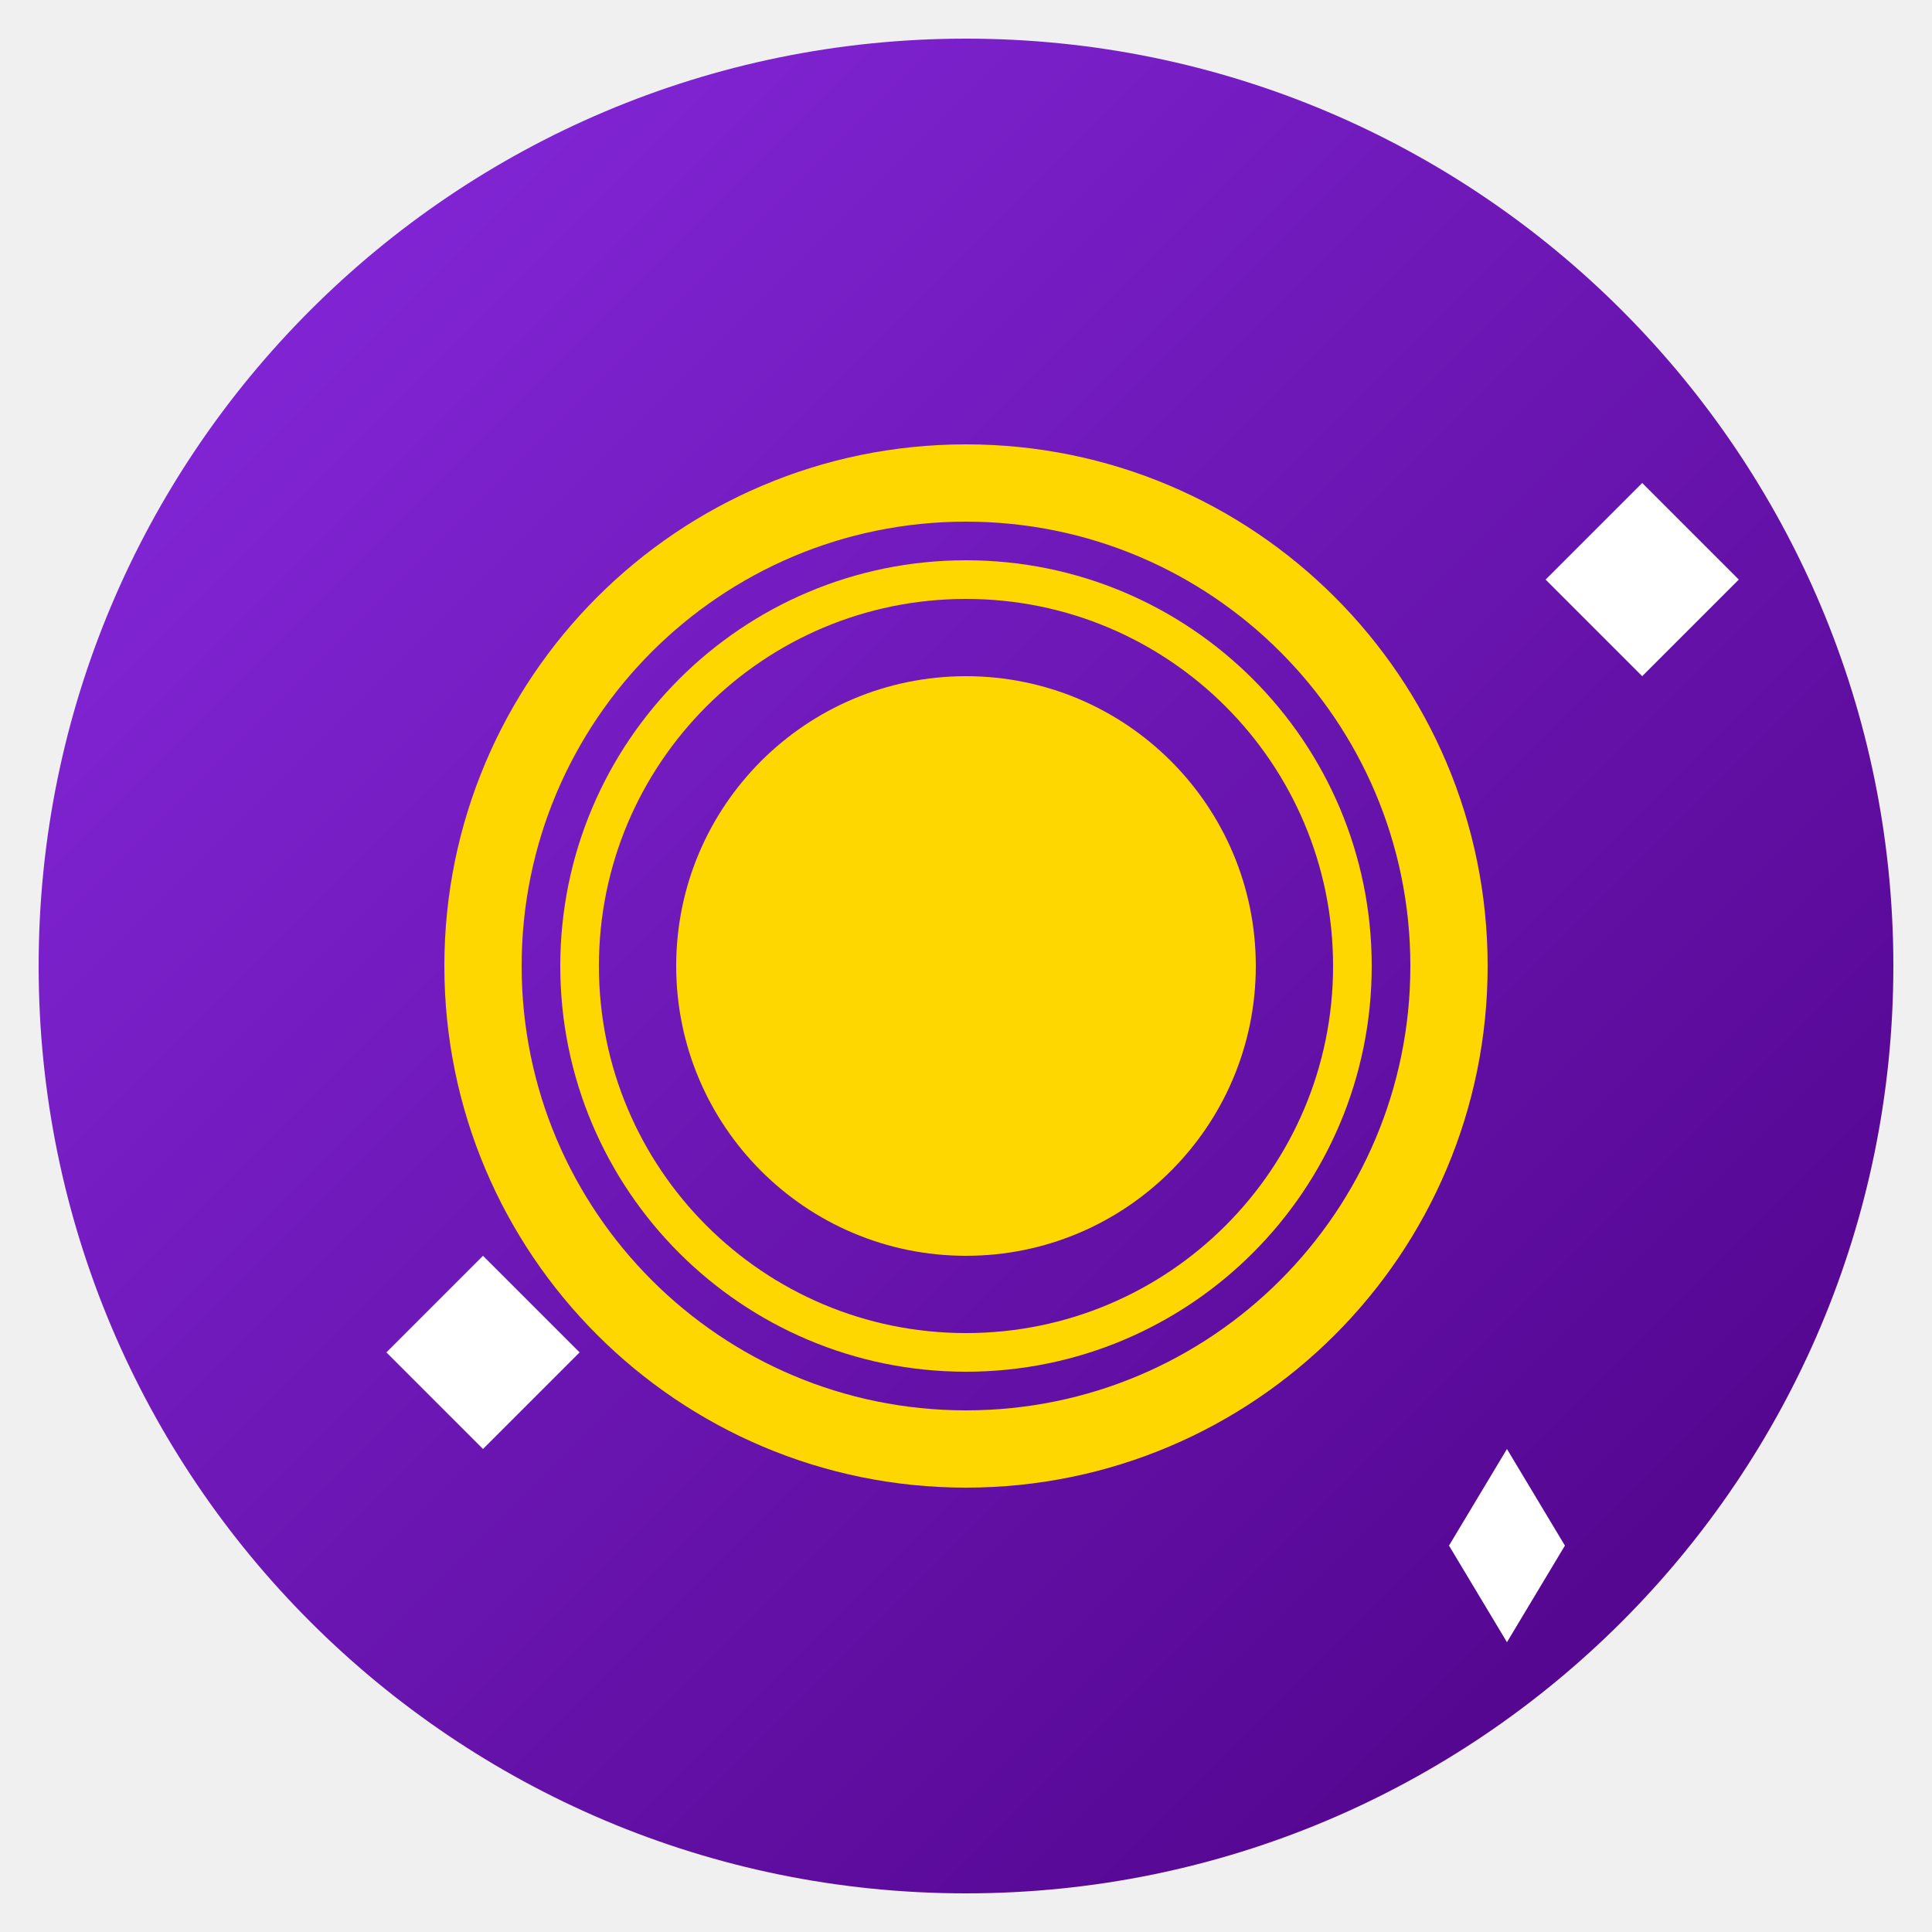
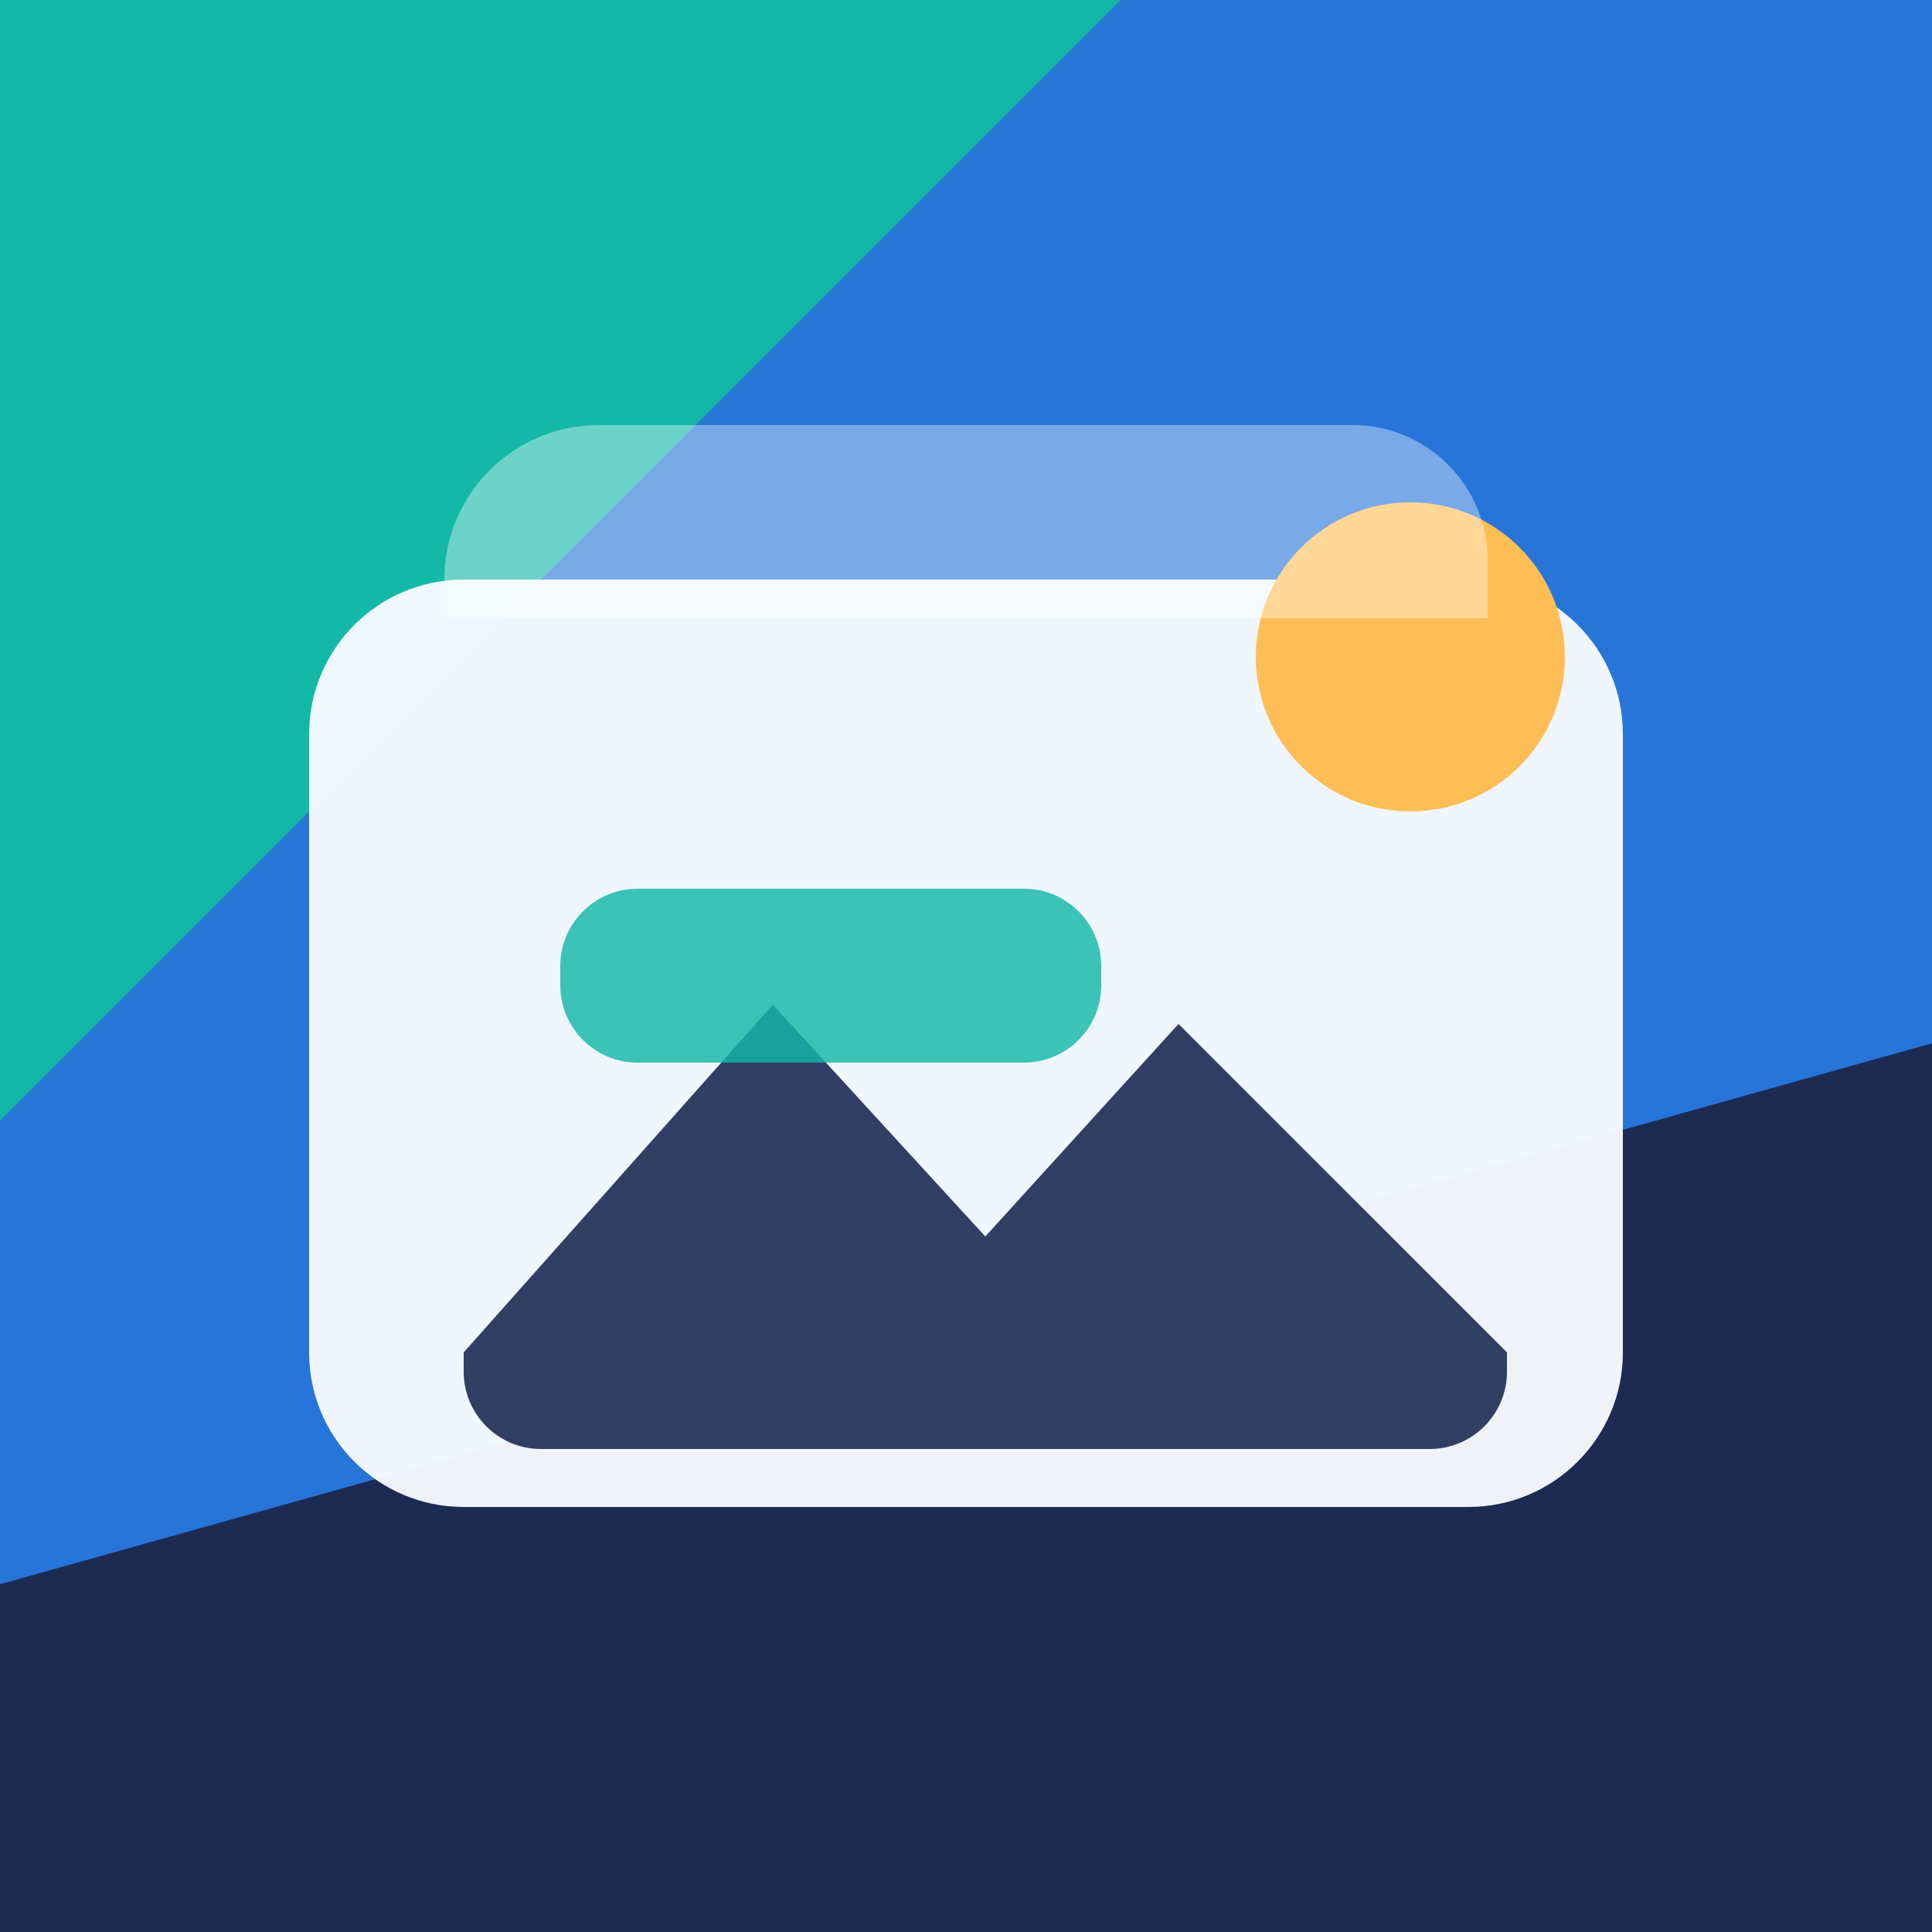
- <svg xmlns="http://www.w3.org/2000/svg" viewBox="0 0 100 100">
-   <defs>
-     <linearGradient id="magical-bg" x1="0%" y1="0%" x2="100%" y2="100%">
-       <stop offset="0%" style="stop-color:#8A2BE2;stop-opacity:1" />
-       <stop offset="100%" style="stop-color:#4B0082;stop-opacity:1" />
-     </linearGradient>
-   </defs>
-   <circle cx="50" cy="50" r="48" fill="url(#magical-bg)" />
-   <circle cx="50" cy="50" r="25" fill="none" stroke="#FFD700" stroke-width="4" />
-   <circle cx="50" cy="50" r="20" fill="none" stroke="#FFD700" stroke-width="2" />
-   <circle cx="50" cy="50" r="15" fill="#FFD700" />
-   <polygon points="80,30 85,35 90,30 85,25" fill="#FFFFFF" />
-   <polygon points="20,70 25,75 30,70 25,65" fill="#FFFFFF" />
-   <polygon points="75,80 78,85 81,80 78,75" fill="#FFFFFF" />
+ <svg xmlns="http://www.w3.org/2000/svg" viewBox="0 0 100 100" role="img" aria-label="PicShow">
+   <rect width="100" height="100" fill="#1D2B53" />
+   <path d="M0 0h100v54L0 82Z" fill="#2775D9" />
+   <path d="M0 0h58L0 58Z" fill="#13B8A7" />
+   <path d="M24 30h52a8 8 0 0 1 8 8v32a8 8 0 0 1-8 8H24a8 8 0 0 1-8-8V38a8 8 0 0 1 8-8Z" fill="#F8FBFF" opacity="0.96" />
+   <path d="M24 70l16-18 11 12 10-11 17 17v1a4 4 0 0 1-4 4H28a4 4 0 0 1-4-4v-1Z" fill="#1D2B53" opacity="0.9" />
+   <circle cx="73" cy="34" r="8" fill="#FFBE55" />
+   <path d="M31 22h39a7 7 0 0 1 7 7v3H23v-2a8 8 0 0 1 8-8Z" fill="#FFFFFF" opacity="0.38" />
+   <path d="M33 46h20a4 4 0 0 1 4 4v1a4 4 0 0 1-4 4H33a4 4 0 0 1-4-4v-1a4 4 0 0 1 4-4Z" fill="#13B8A7" opacity="0.82" />
</svg>
